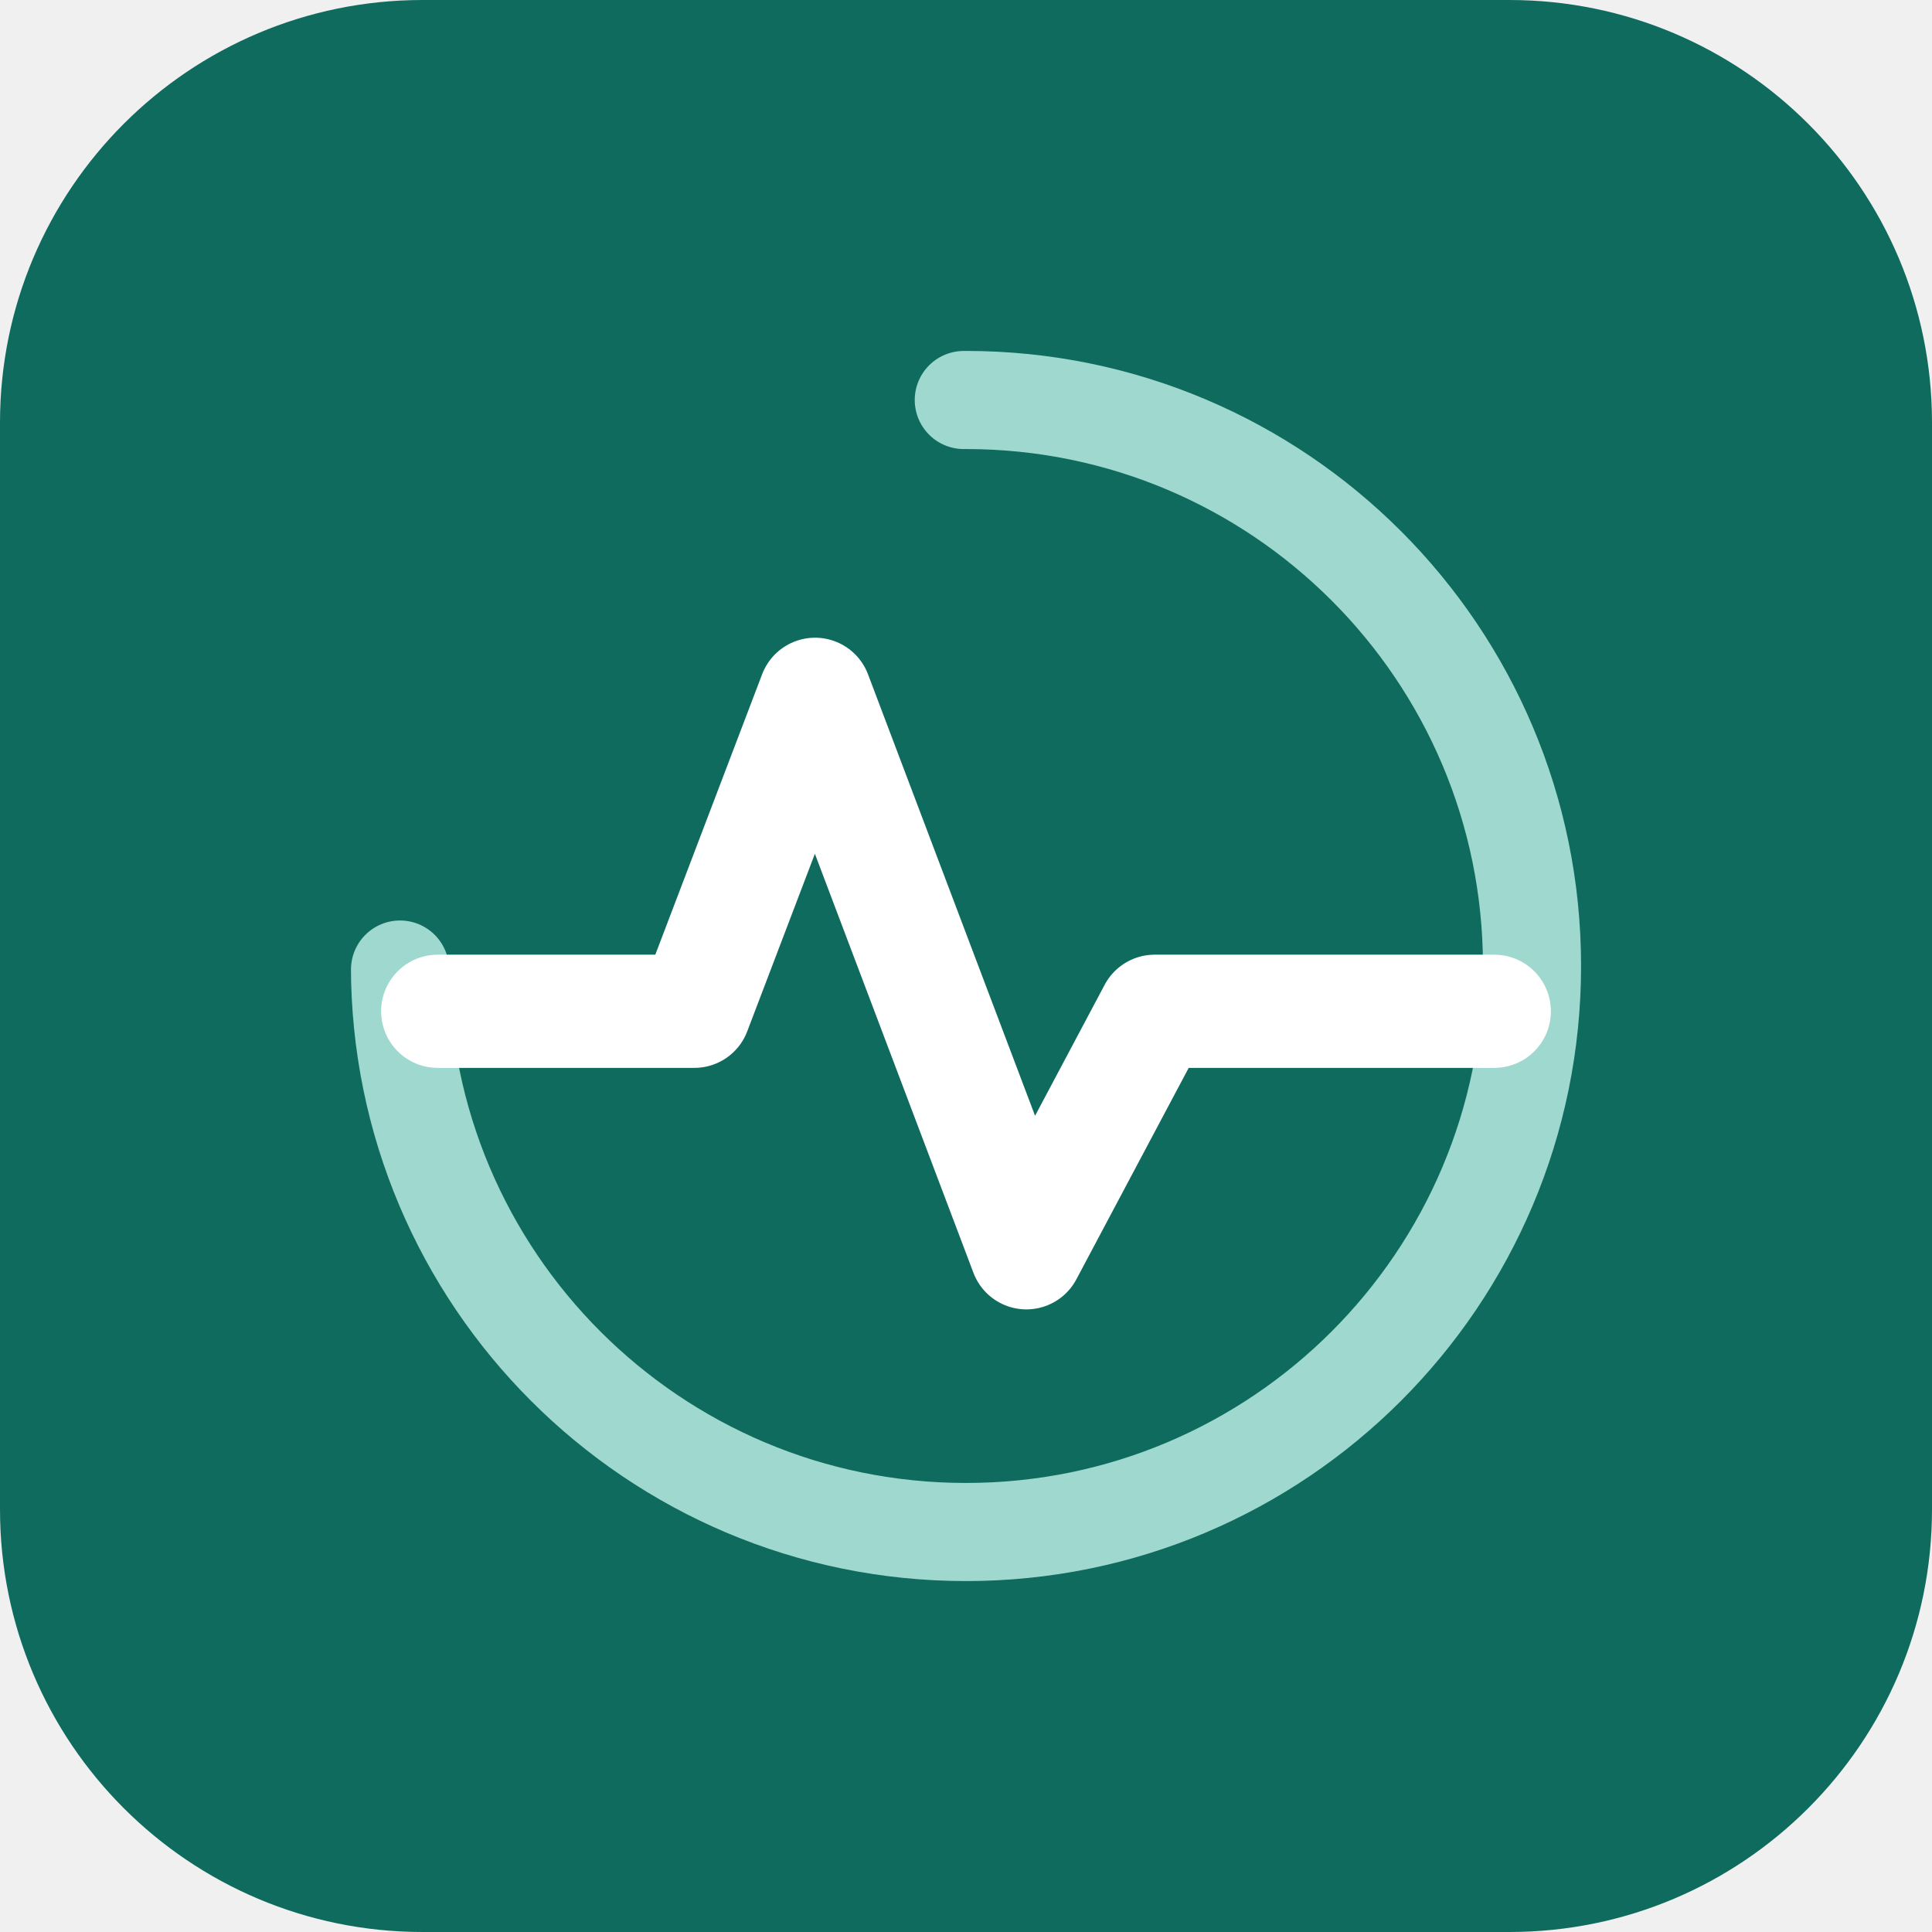
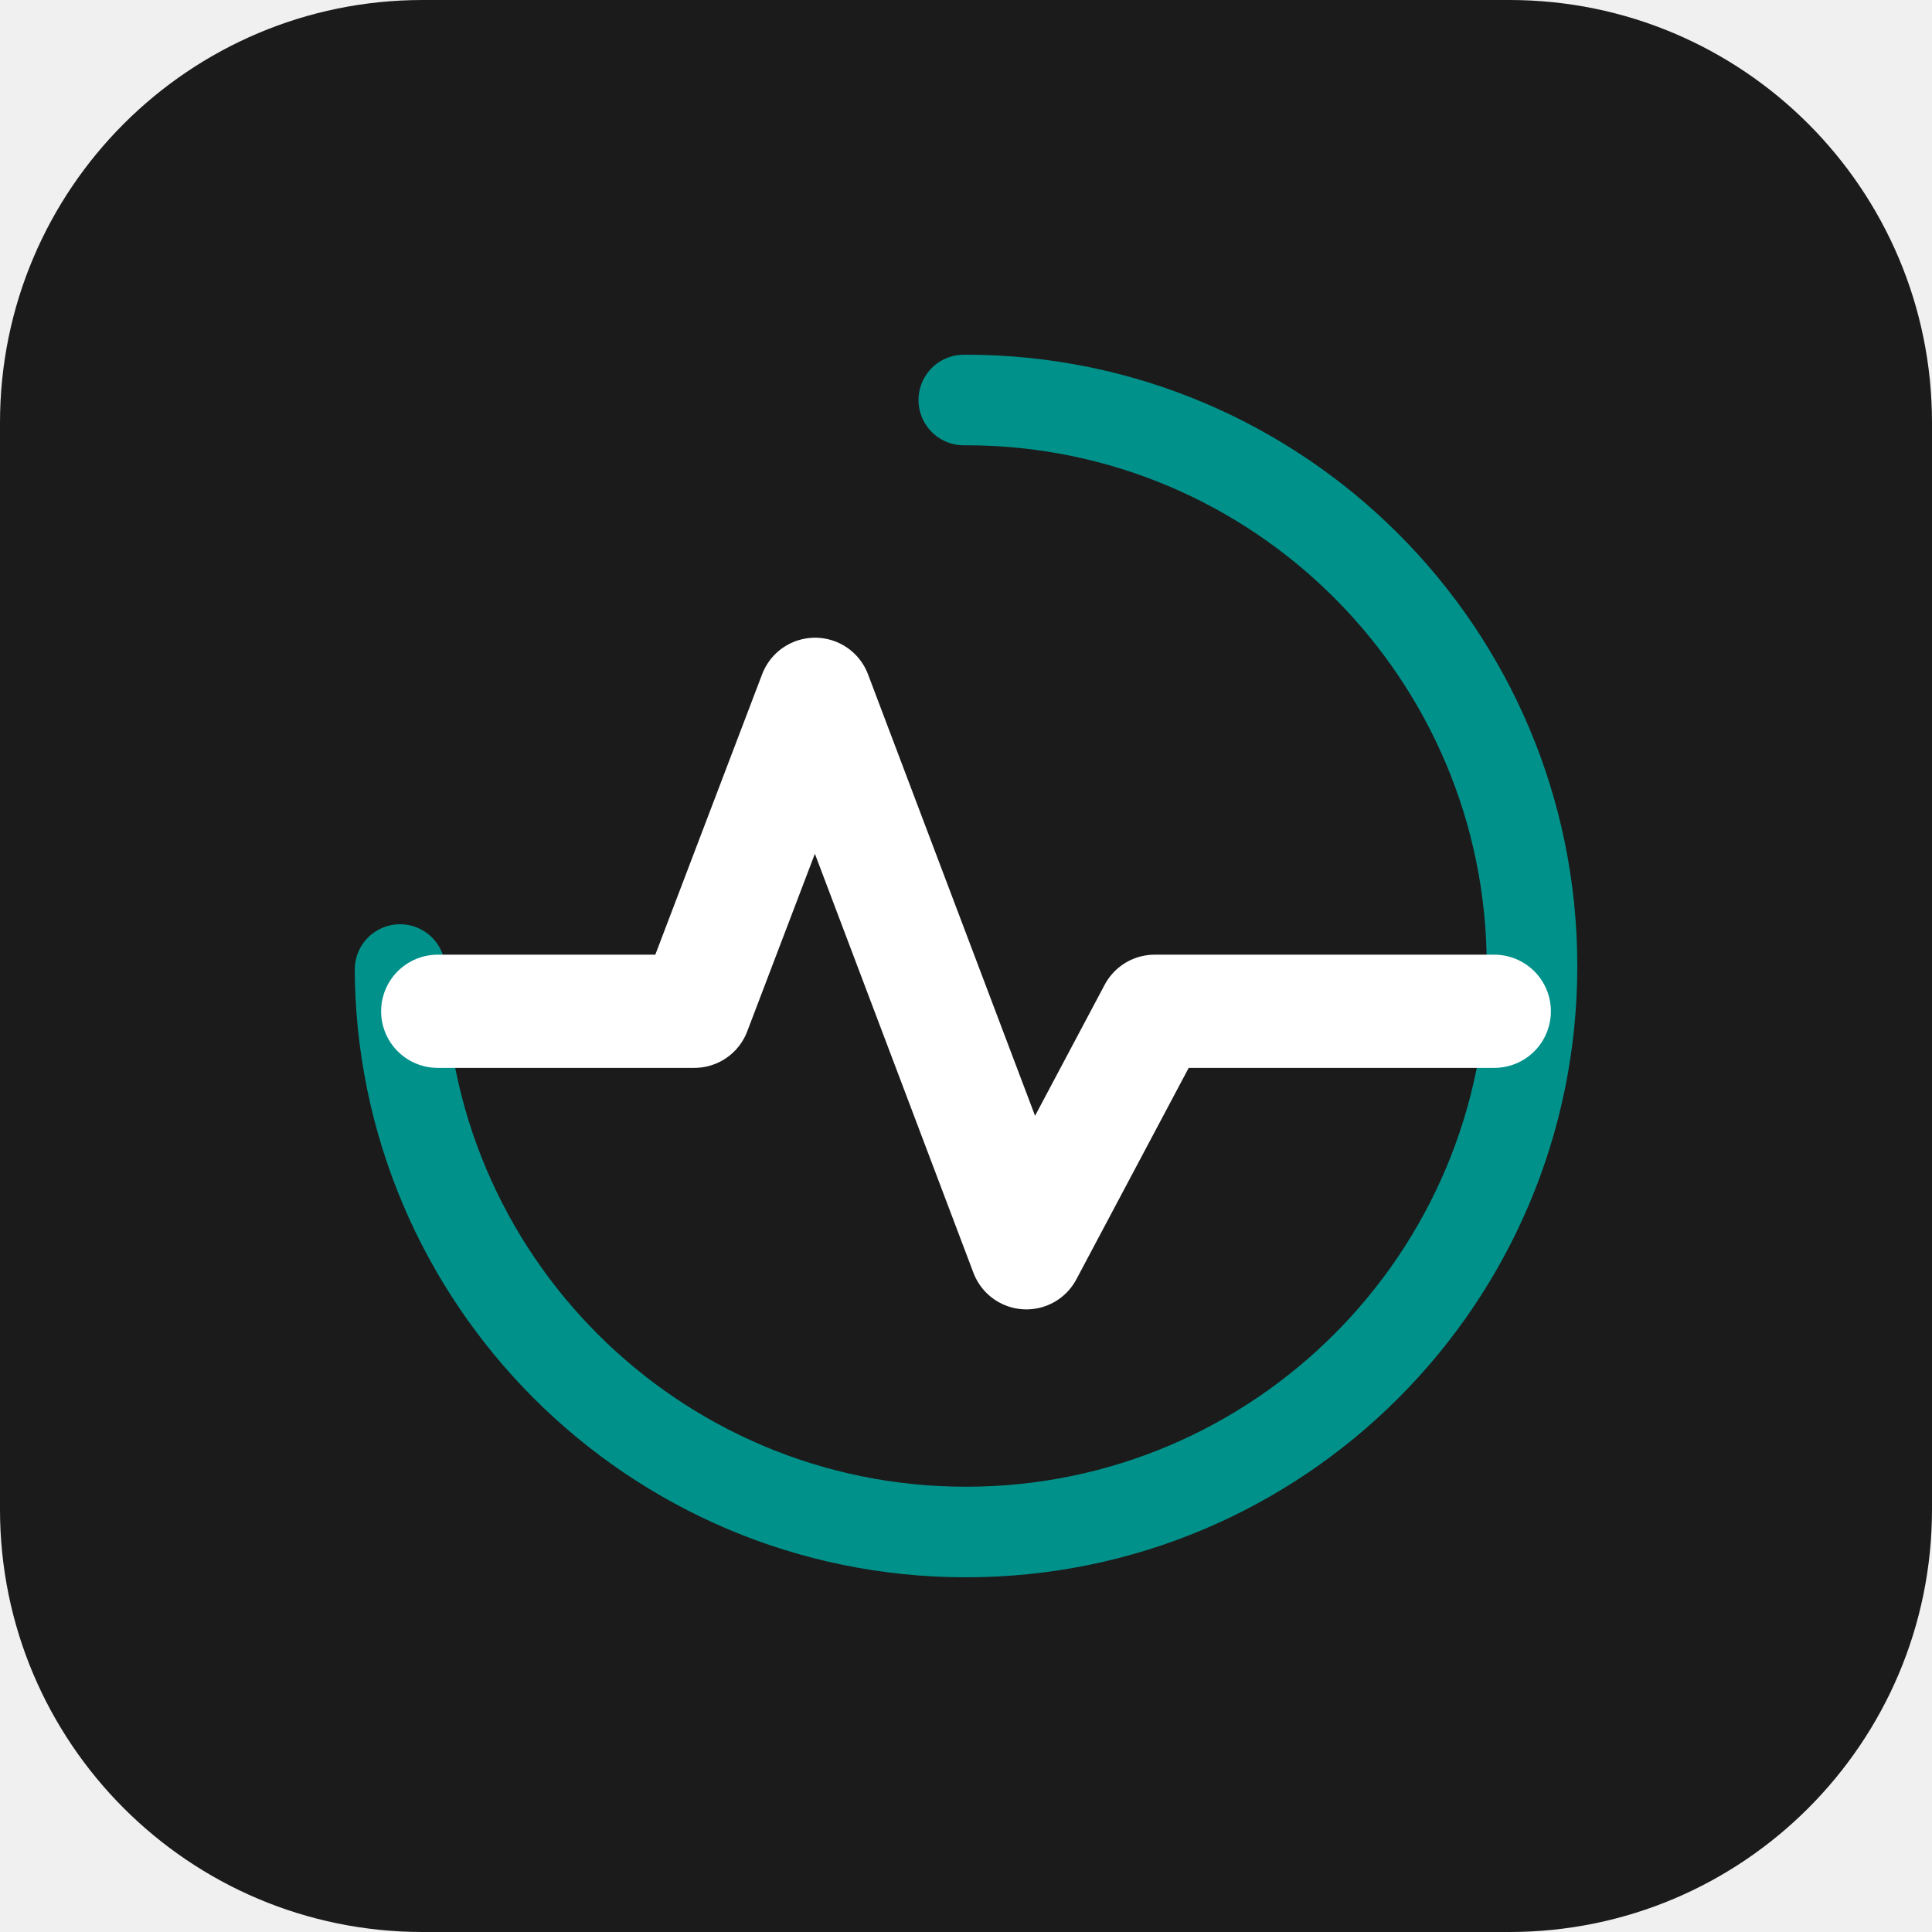
<svg xmlns="http://www.w3.org/2000/svg" viewBox="0 0 512 512">
-   <rect width="512" height="512" rx="112" fill="#0e6b5e" />
-   <circle cx="256" cy="256" r="150" fill="none" stroke="#9fd8ce" stroke-width="26" stroke-linecap="round" stroke-dasharray="706 236" transform="rotate(-90 256 256)" />
+   <rect width="512" height="512" rx="112" fill="#1b1b1b" />
+   <circle cx="256" cy="256" r="150" fill="none" stroke="#00918a" stroke-width="24" stroke-linecap="round" stroke-dasharray="706 236" transform="rotate(-90 256 256)" />
  <path d="M116 268h68l32-84 56 148 34-64h90" fill="none" stroke="#ffffff" stroke-width="30" stroke-linecap="round" stroke-linejoin="round" />
</svg>
